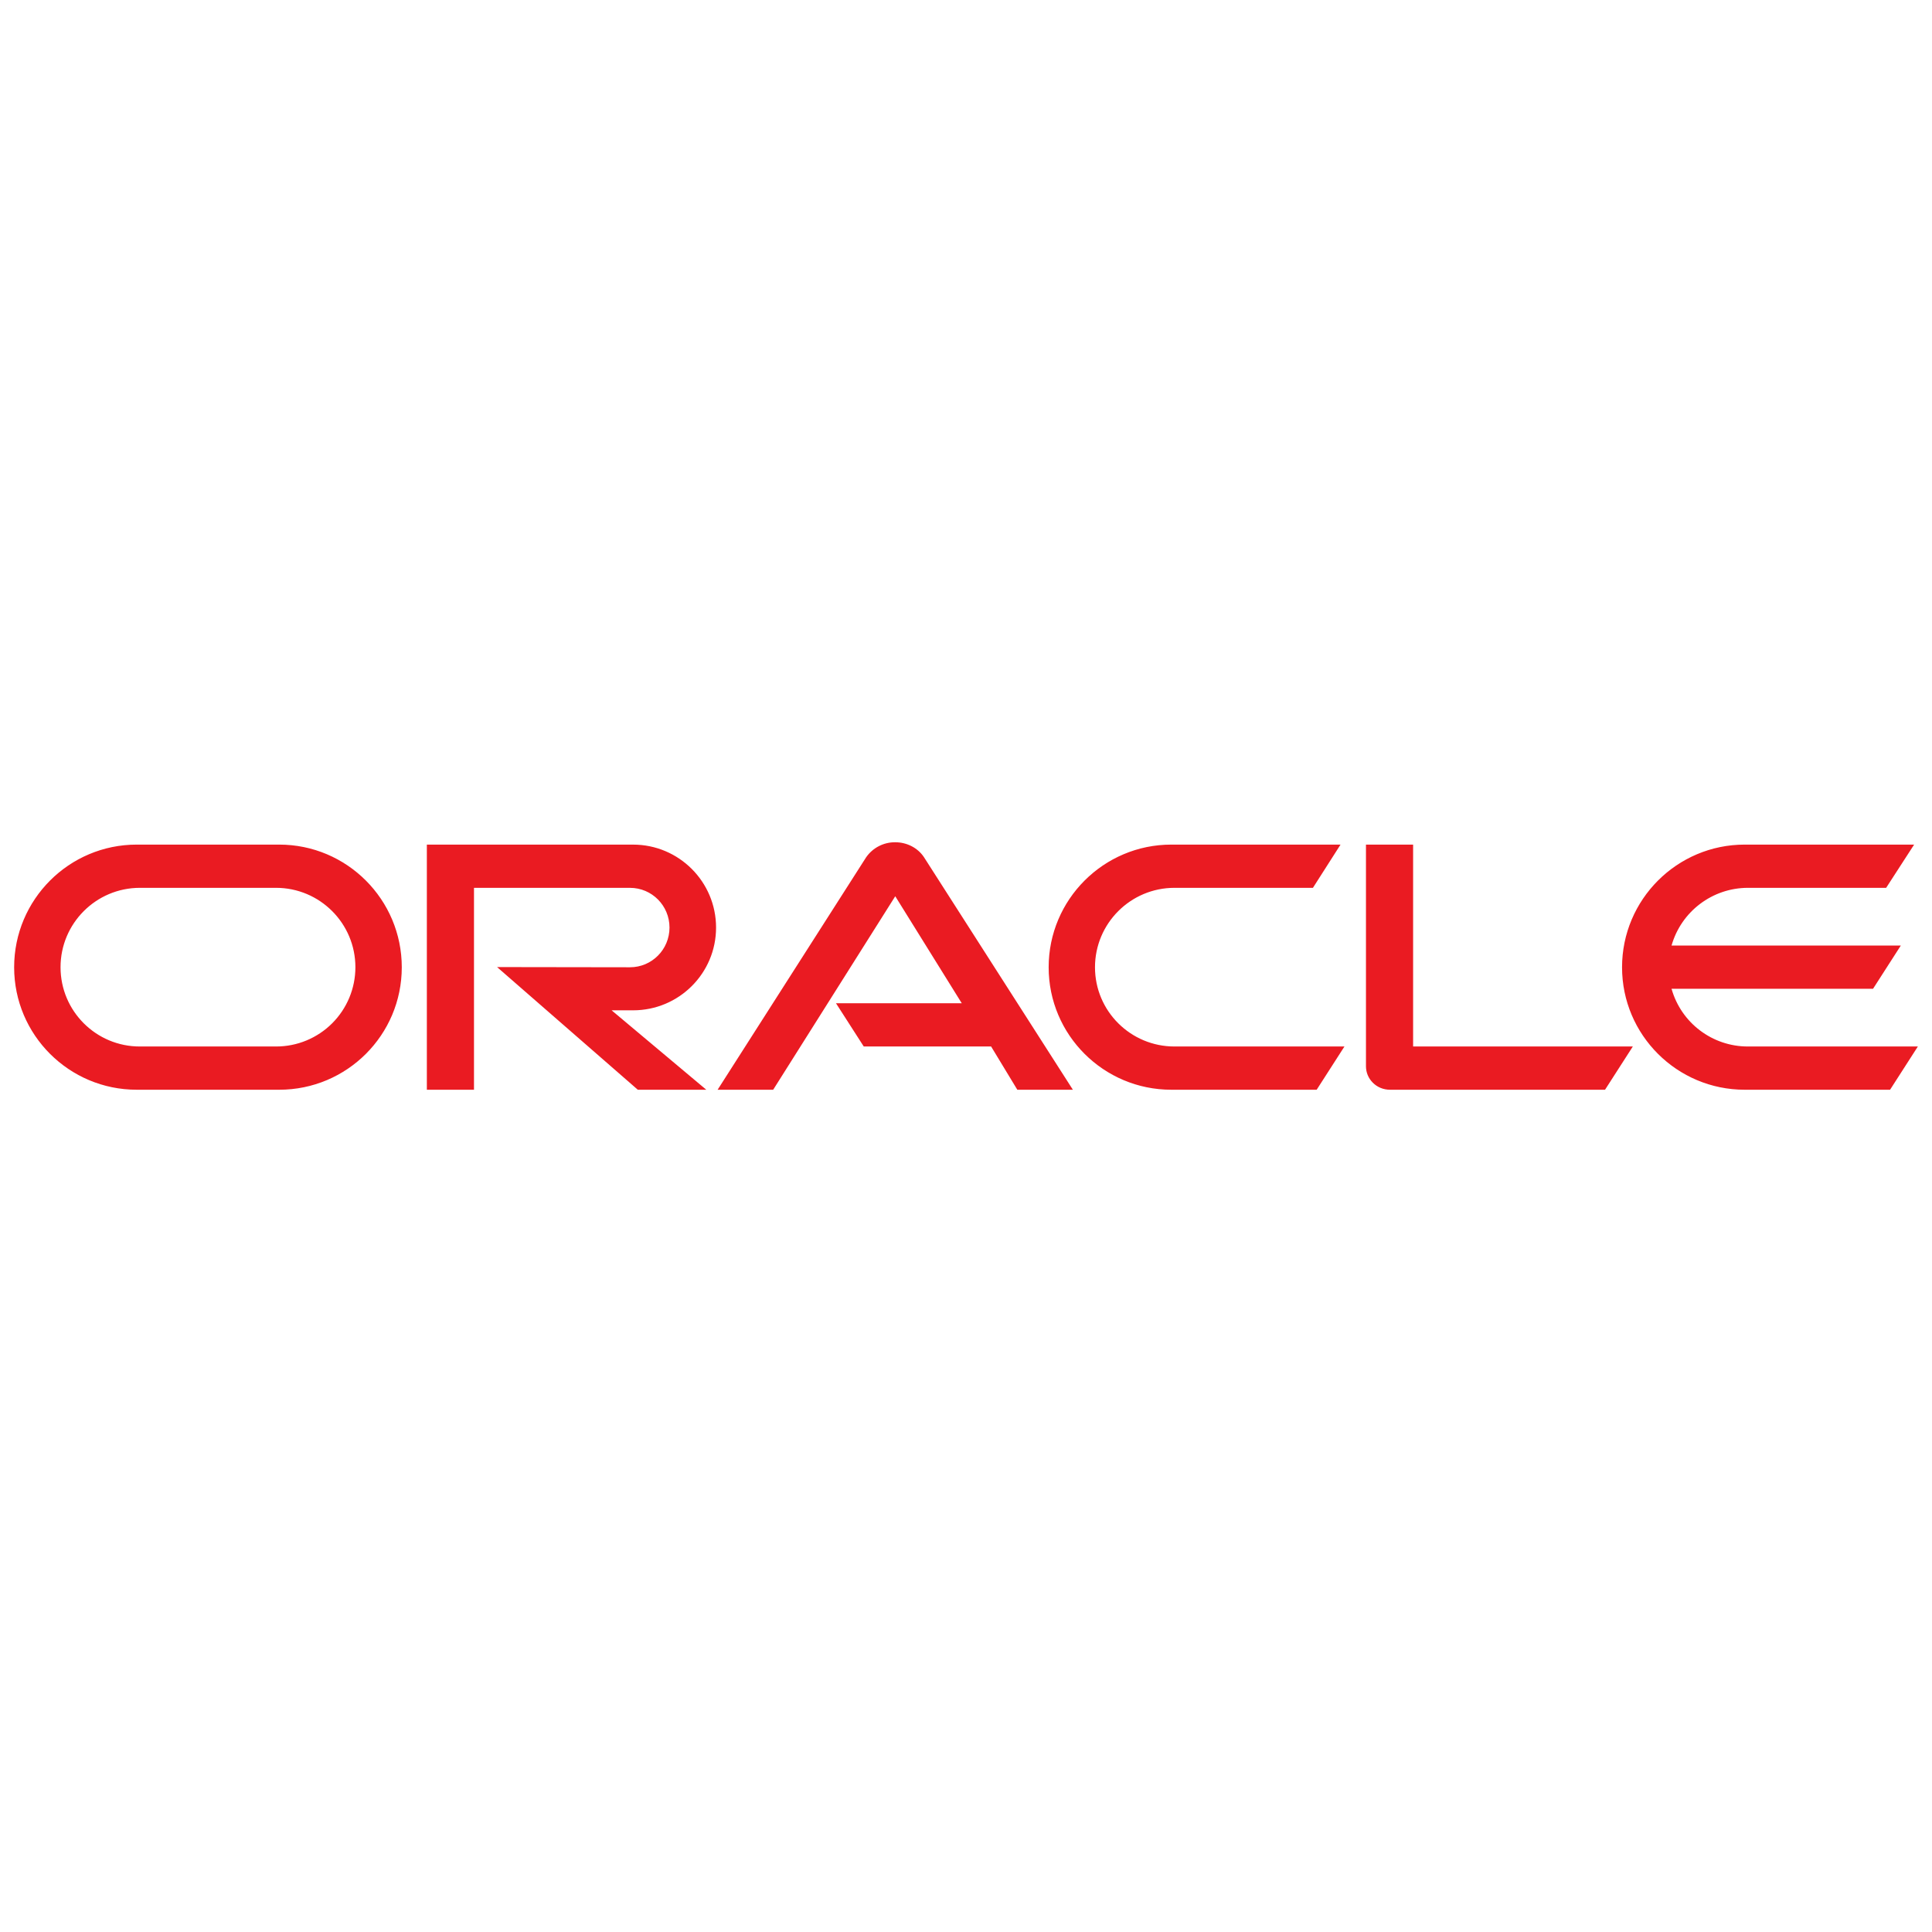
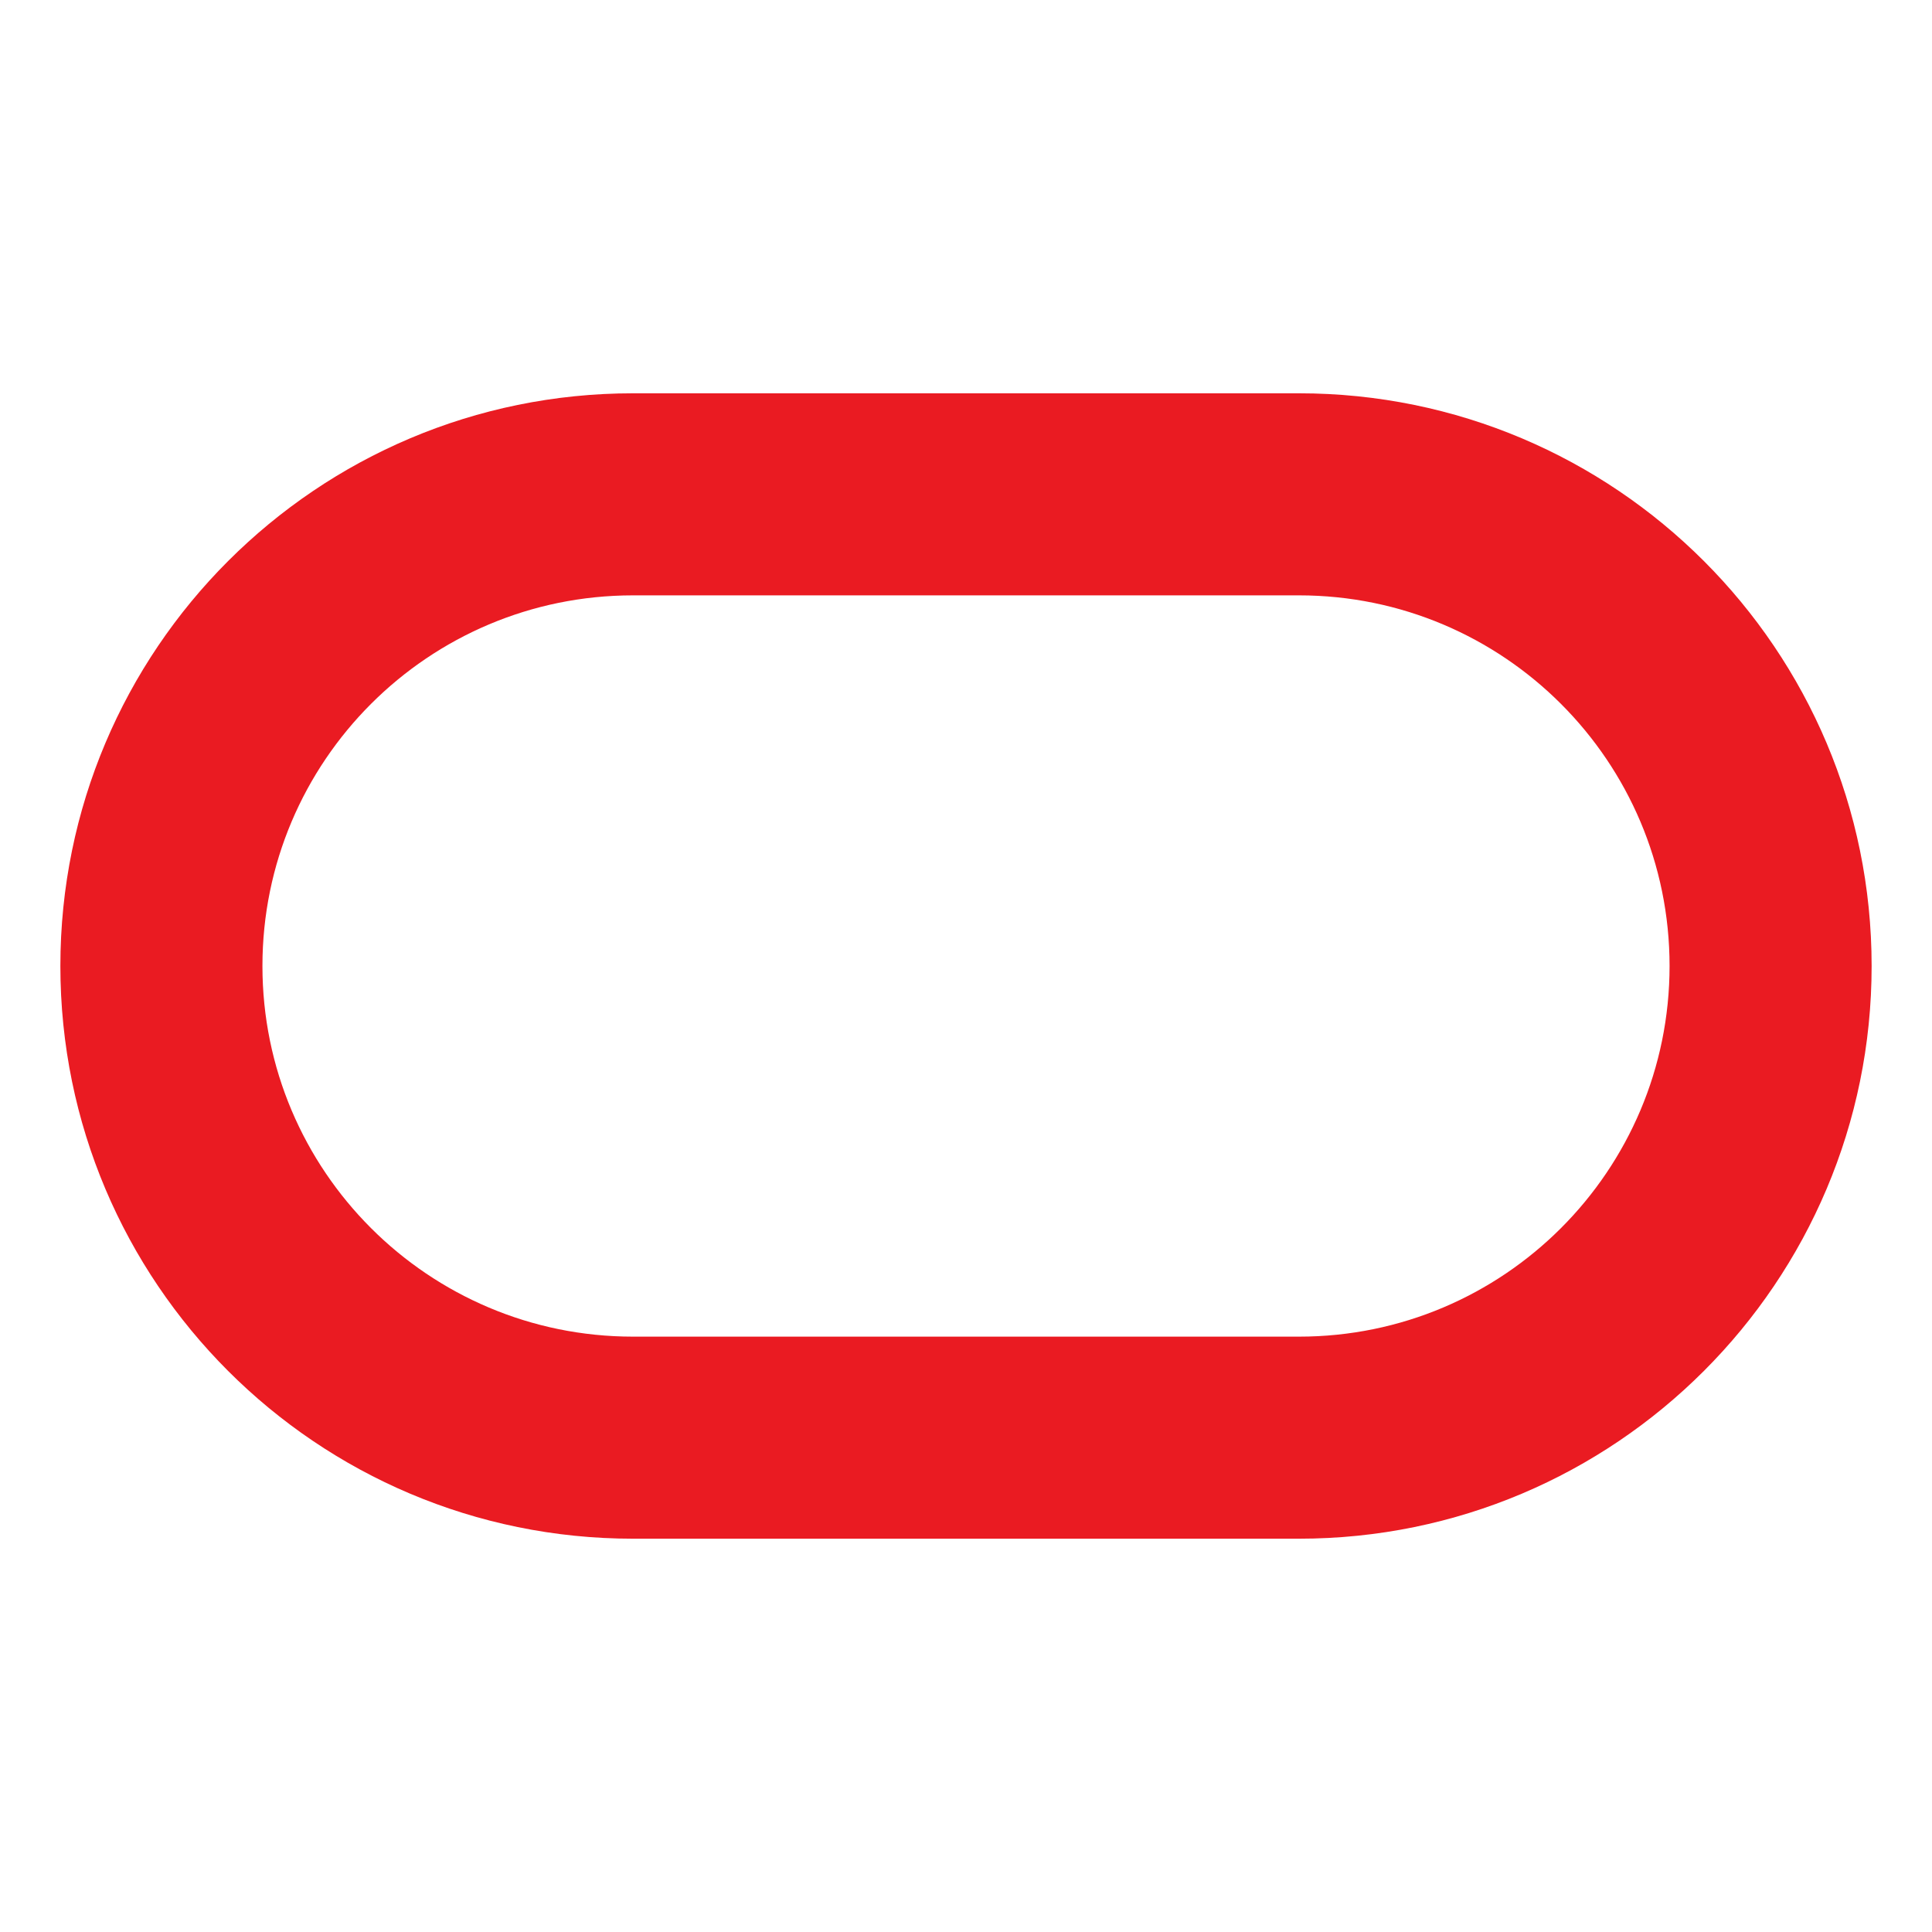
<svg xmlns="http://www.w3.org/2000/svg" viewBox="0 0 128 128">
-   <path fill="#ea1b22" d="M55.387 66.469h8.333l-4.407-7.09-8.088 12.819h-3.681L57.382 56.8a2.32 2.32 0 0 1 1.931-.998c.765 0 1.478.363 1.892.972l9.876 15.424H67.4l-1.736-2.865h-8.438zm38.235 2.864V55.958h-3.123v14.685c0 .402.156.791.454 1.089s.7.466 1.141.466h14.244l1.841-2.865zm-51.677-2.397c3.033 0 5.496-2.449 5.496-5.482s-2.462-5.496-5.496-5.496H28.28v16.241h3.123V58.822h10.335c1.452 0 2.618 1.18 2.618 2.631s-1.167 2.631-2.618 2.631l-8.806-.013 9.324 8.127h4.538l-6.274-5.263h1.425zM9.059 72.198c-4.483 0-8.122-3.629-8.122-8.114s3.638-8.127 8.122-8.127h9.439c4.485 0 8.121 3.643 8.121 8.127s-3.636 8.114-8.121 8.114zm9.229-2.865a5.25 5.25 0 0 0 5.258-5.249 5.26 5.26 0 0 0-5.258-5.263H9.267a5.26 5.26 0 0 0-5.256 5.263 5.25 5.25 0 0 0 5.256 5.249zm59.314 2.865c-4.484 0-8.126-3.629-8.126-8.114s3.642-8.127 8.126-8.127h11.212l-1.829 2.864H77.81a5.267 5.267 0 0 0-5.264 5.263c0 2.903 2.36 5.249 5.264 5.249h11.263l-1.84 2.865zm38.197-2.865a5.25 5.25 0 0 1-5.055-3.824h13.35l1.84-2.864h-15.19a5.266 5.266 0 0 1 5.055-3.824h9.163l1.854-2.864h-11.225c-4.484 0-8.126 3.643-8.126 8.127s3.642 8.114 8.126 8.114h9.631l1.841-2.865z" />
+   <path fill="#ea1b22" d="M41.943 26.057h44.114C107.012 26.057 124 43.045 124 64s-16.988 37.943-37.943 37.943H41.943C20.988 101.943 4 84.955 4 64s16.988-37.943 37.943-37.943m0 13.387c-13.562 0-24.556 10.994-24.556 24.556s10.994 24.556 24.556 24.556h44.114c13.562 0 24.556-10.994 24.556-24.556S99.619 39.444 86.057 39.444z" />
</svg>
